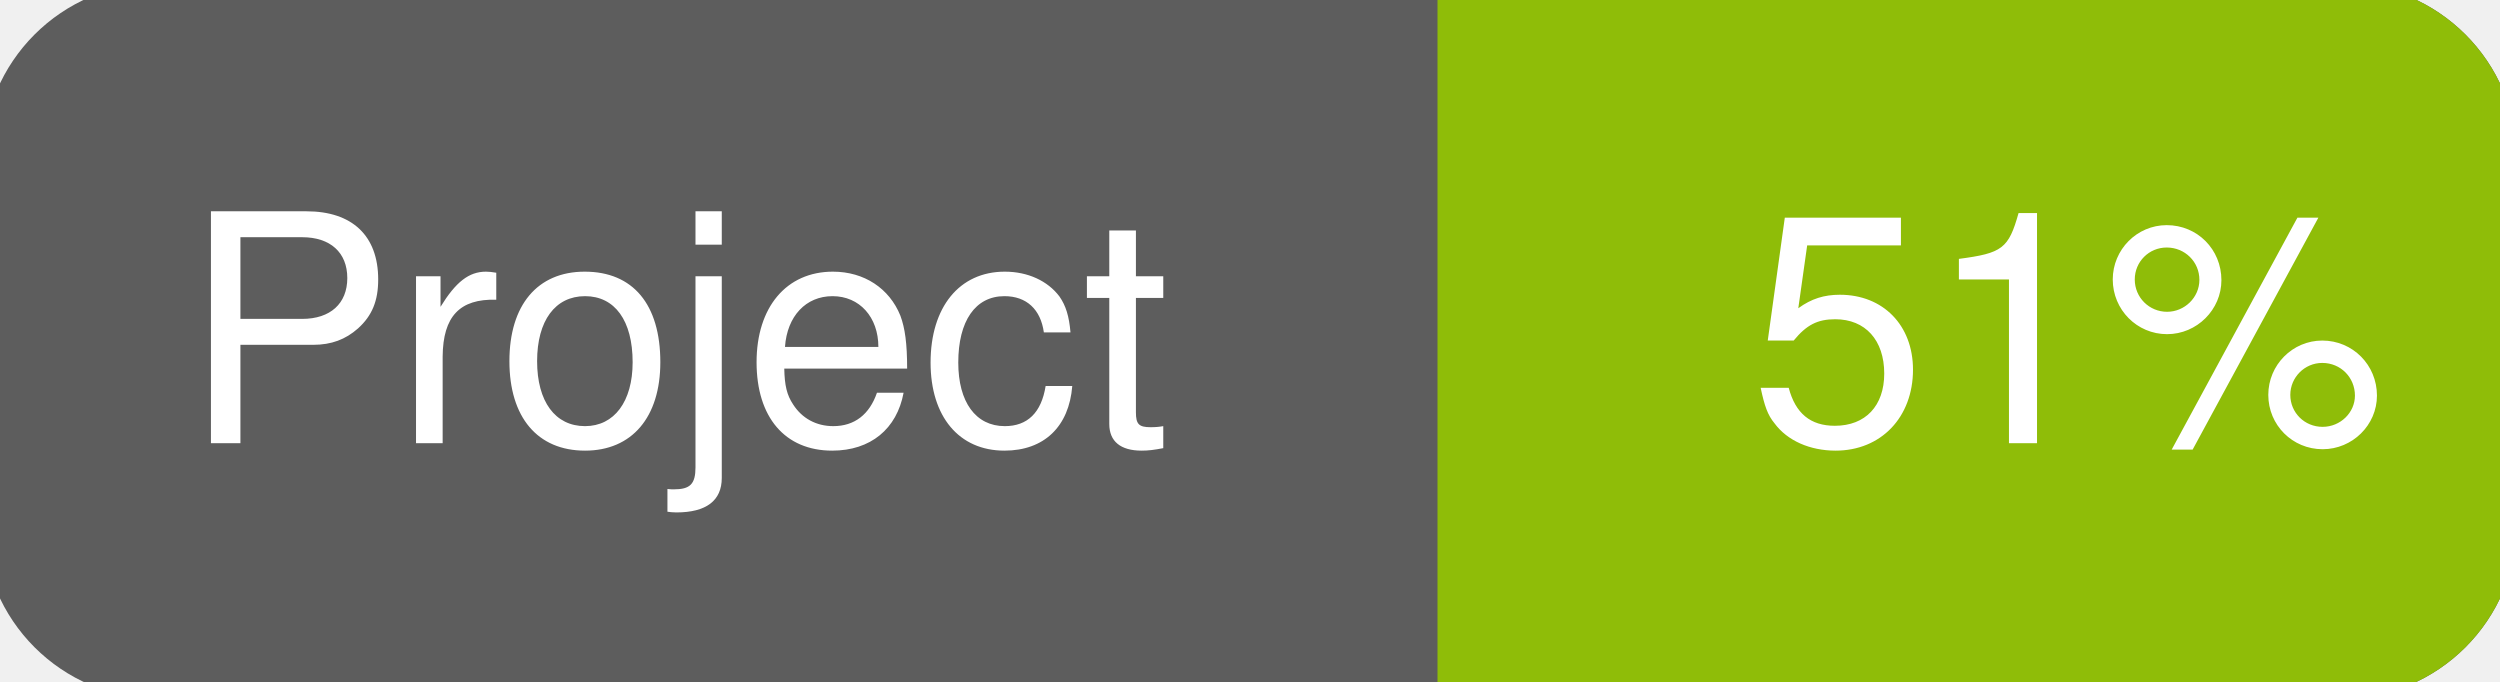
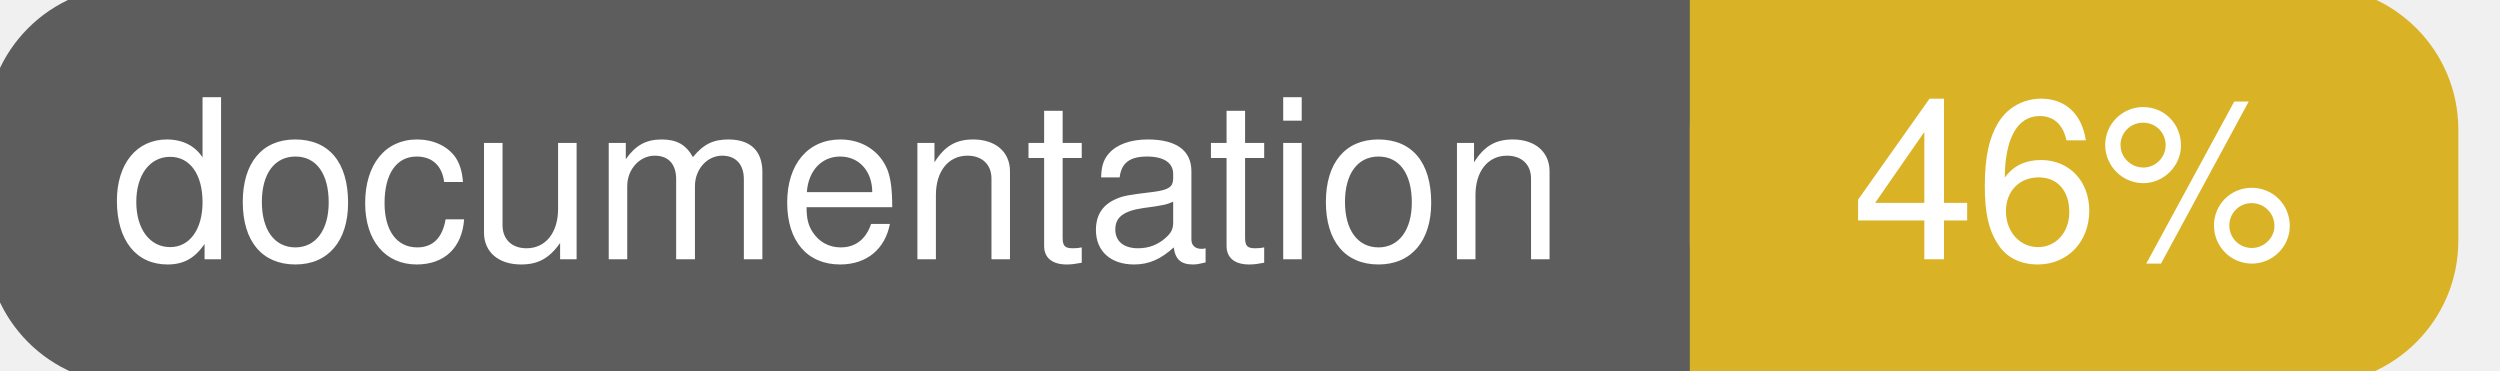
- <svg xmlns="http://www.w3.org/2000/svg" width="110" height="30">
+ <svg xmlns="http://www.w3.org/2000/svg" width="135" height="20">
  <g>
-     <rect id="svg_1" height="30" width="110" y="0" x="0" stroke-width="1.5" stroke="#5d5d5d" fill="#5d5d5d" rx="7" ry="7" />
-     <rect id="svg_2" height="30" width="44" y="0" x="66" stroke-width="1.5" stroke="#8fbd08" fill="#8fbd08" rx="7" ry="7" />
-     <rect id="svg_3" height="30" width="22" y="0" x="64" stroke-width="1.5" stroke="#8fbd08" fill="#8fbd08" />
-     <text xml:space="preserve" text-anchor="start" font-family="Helvetica, Arial, sans-serif" font-size="14" id="svg_4" y="19.5" x="8" stroke-width="0" stroke="#5d5d5d" fill="#ffffff">Project</text>
-     <text xml:space="preserve" text-anchor="start" font-family="Helvetica, Arial, sans-serif" font-size="14" id="svg_5" y="19.5" x="105" stroke-width="0" stroke="#5d5d5d" fill="#ffffff" style="text-anchor: end">51%</text>
+     <rect id="svg_1" height="20" width="130" y="0" x="0" stroke-width="1.5" stroke="#5d5d5d" fill="#5d5d5d" rx="7" ry="7" />
+     <rect id="svg_2" height="20" width="40" y="0" x="92" stroke-width="1.5" stroke="#dab226" fill="#dab226" rx="7" ry="7" />
+     <rect id="svg_3" height="20" width="22" y="0" x="92" stroke-width="1.5" stroke="#dab226" fill="#dab226" />
+     <text xml:space="preserve" text-anchor="start" font-family="Helvetica, Arial, sans-serif" font-size="12" id="svg_4" y="14" x="6" stroke-width="0" stroke="#5d5d5d" fill="#ffffff">documentation</text>
+     <text xml:space="preserve" text-anchor="middle" font-family="Helvetica, Arial, sans-serif" font-size="12" id="svg_5" y="14" x="112" stroke-width="0" stroke="#5d5d5d" fill="#ffffff" style="text-anchor: middle">46%</text>
  </g>
</svg>
